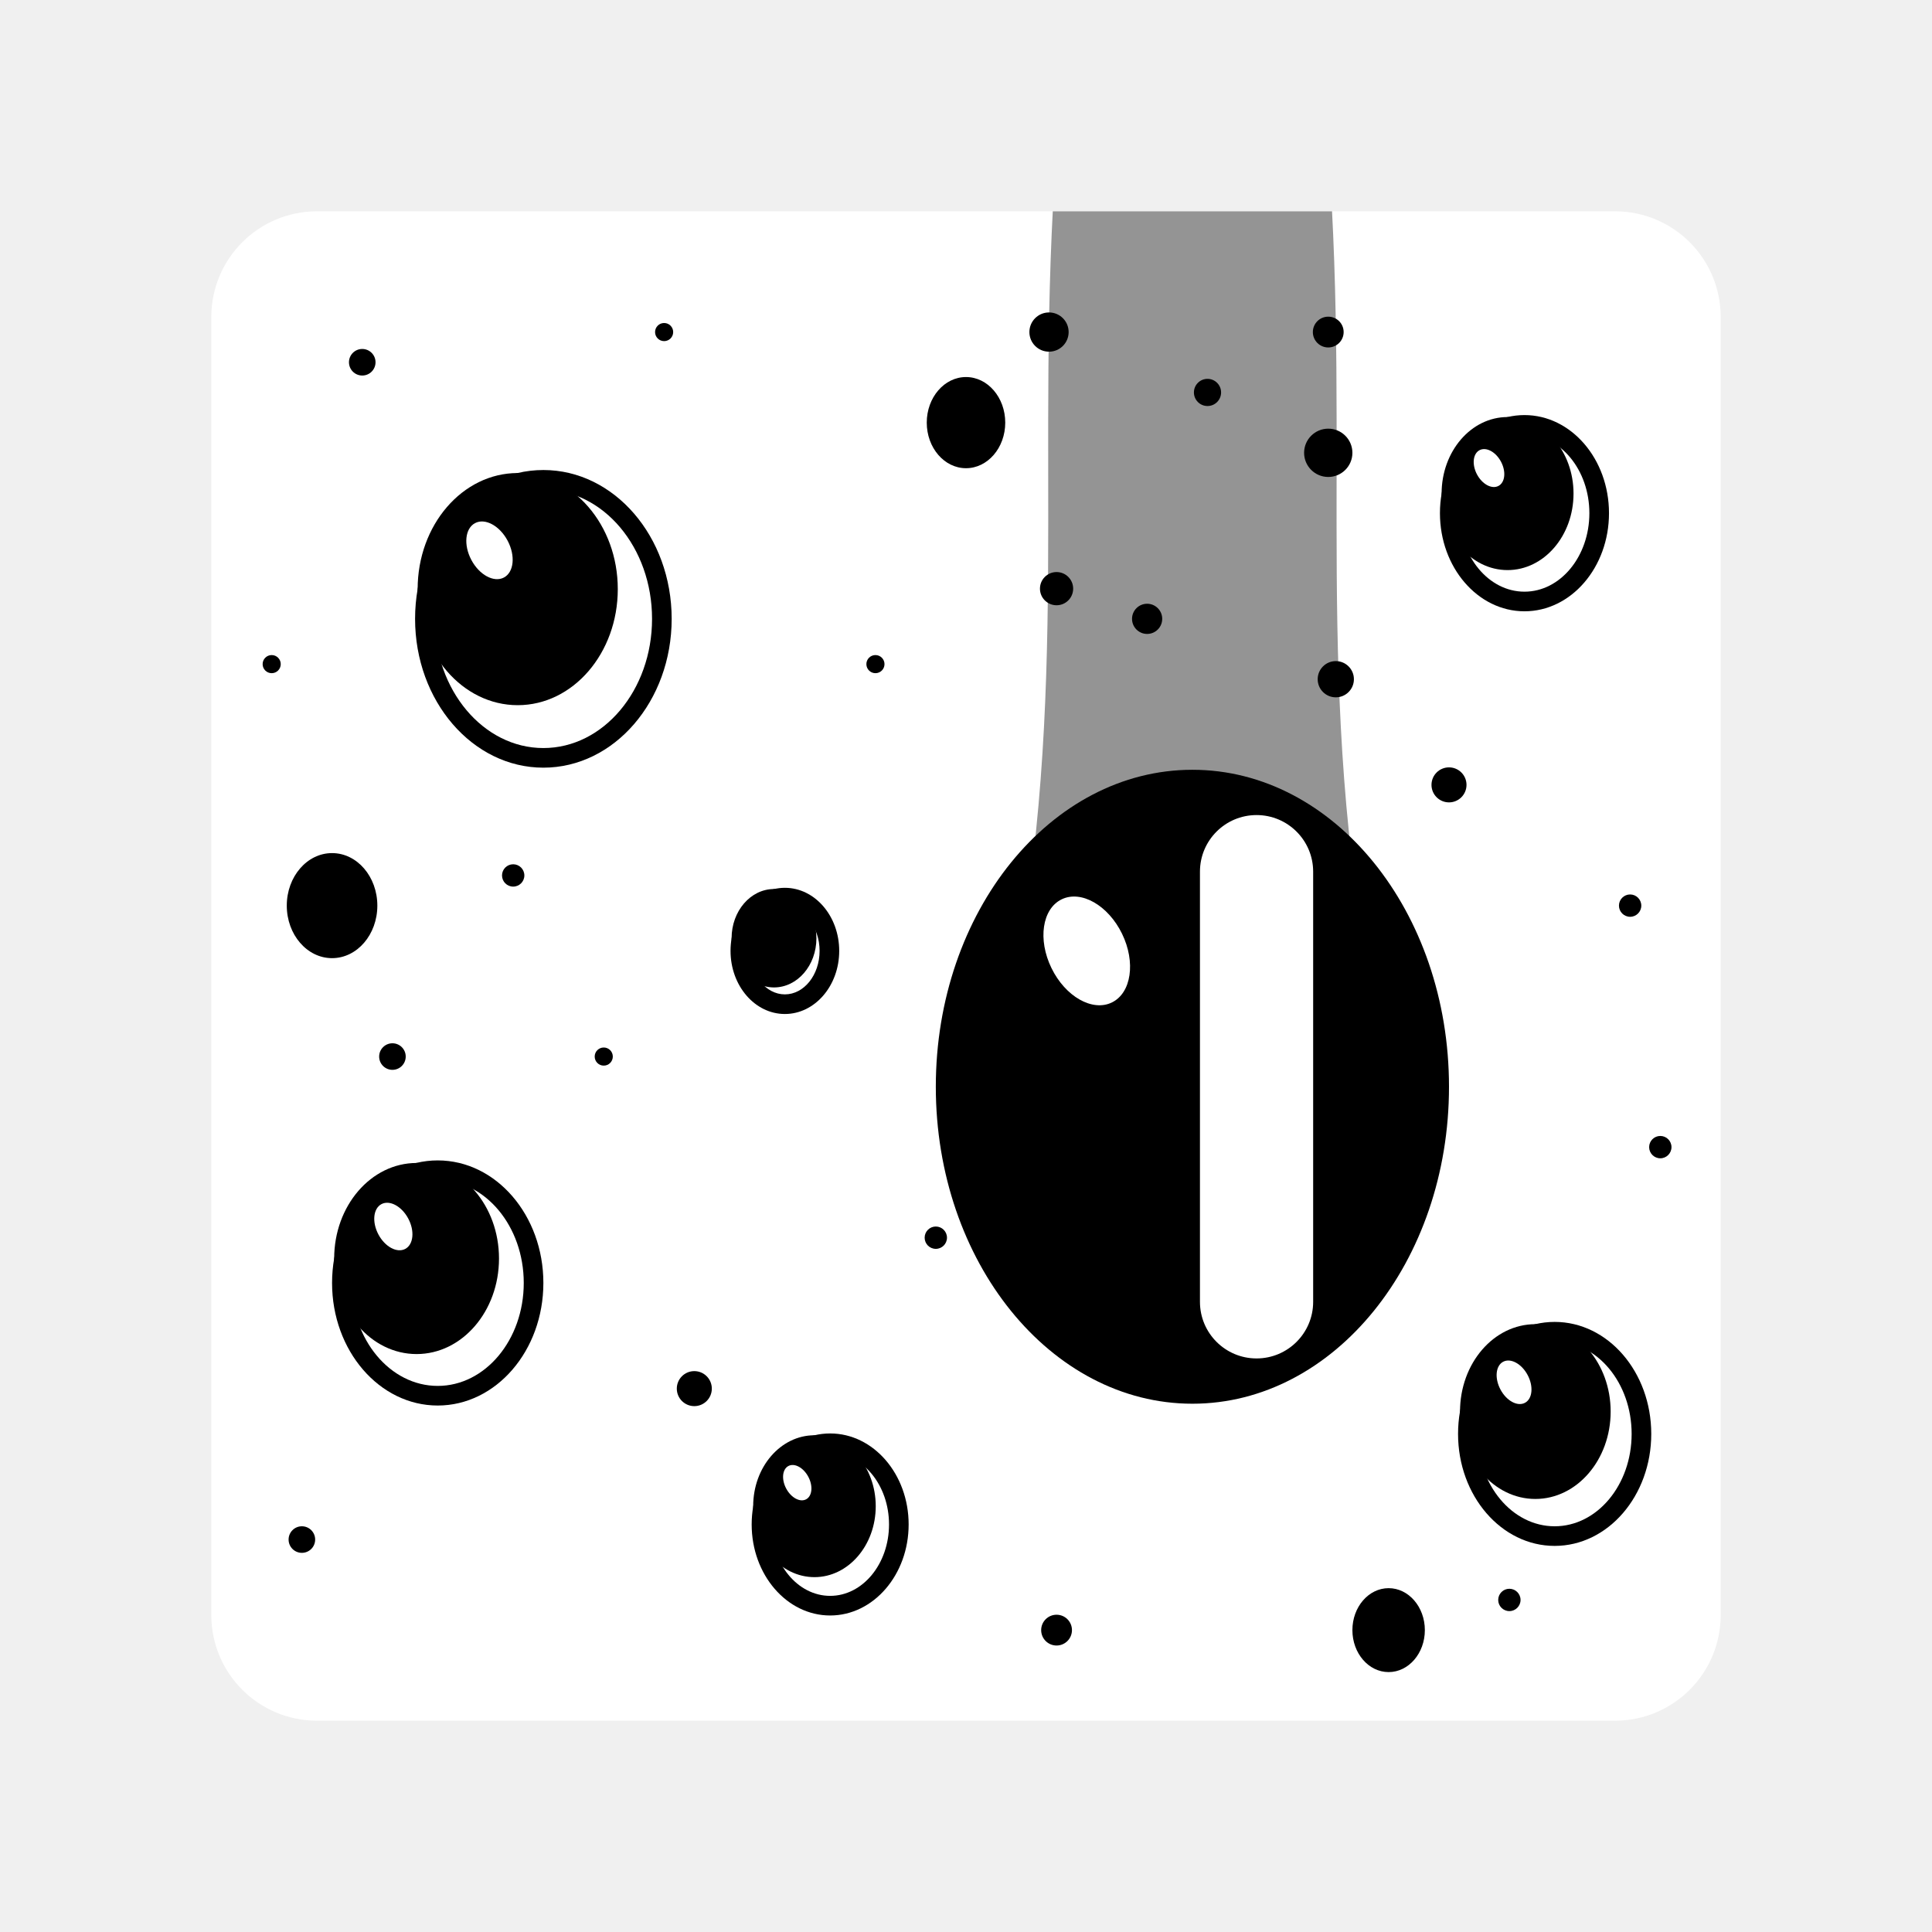
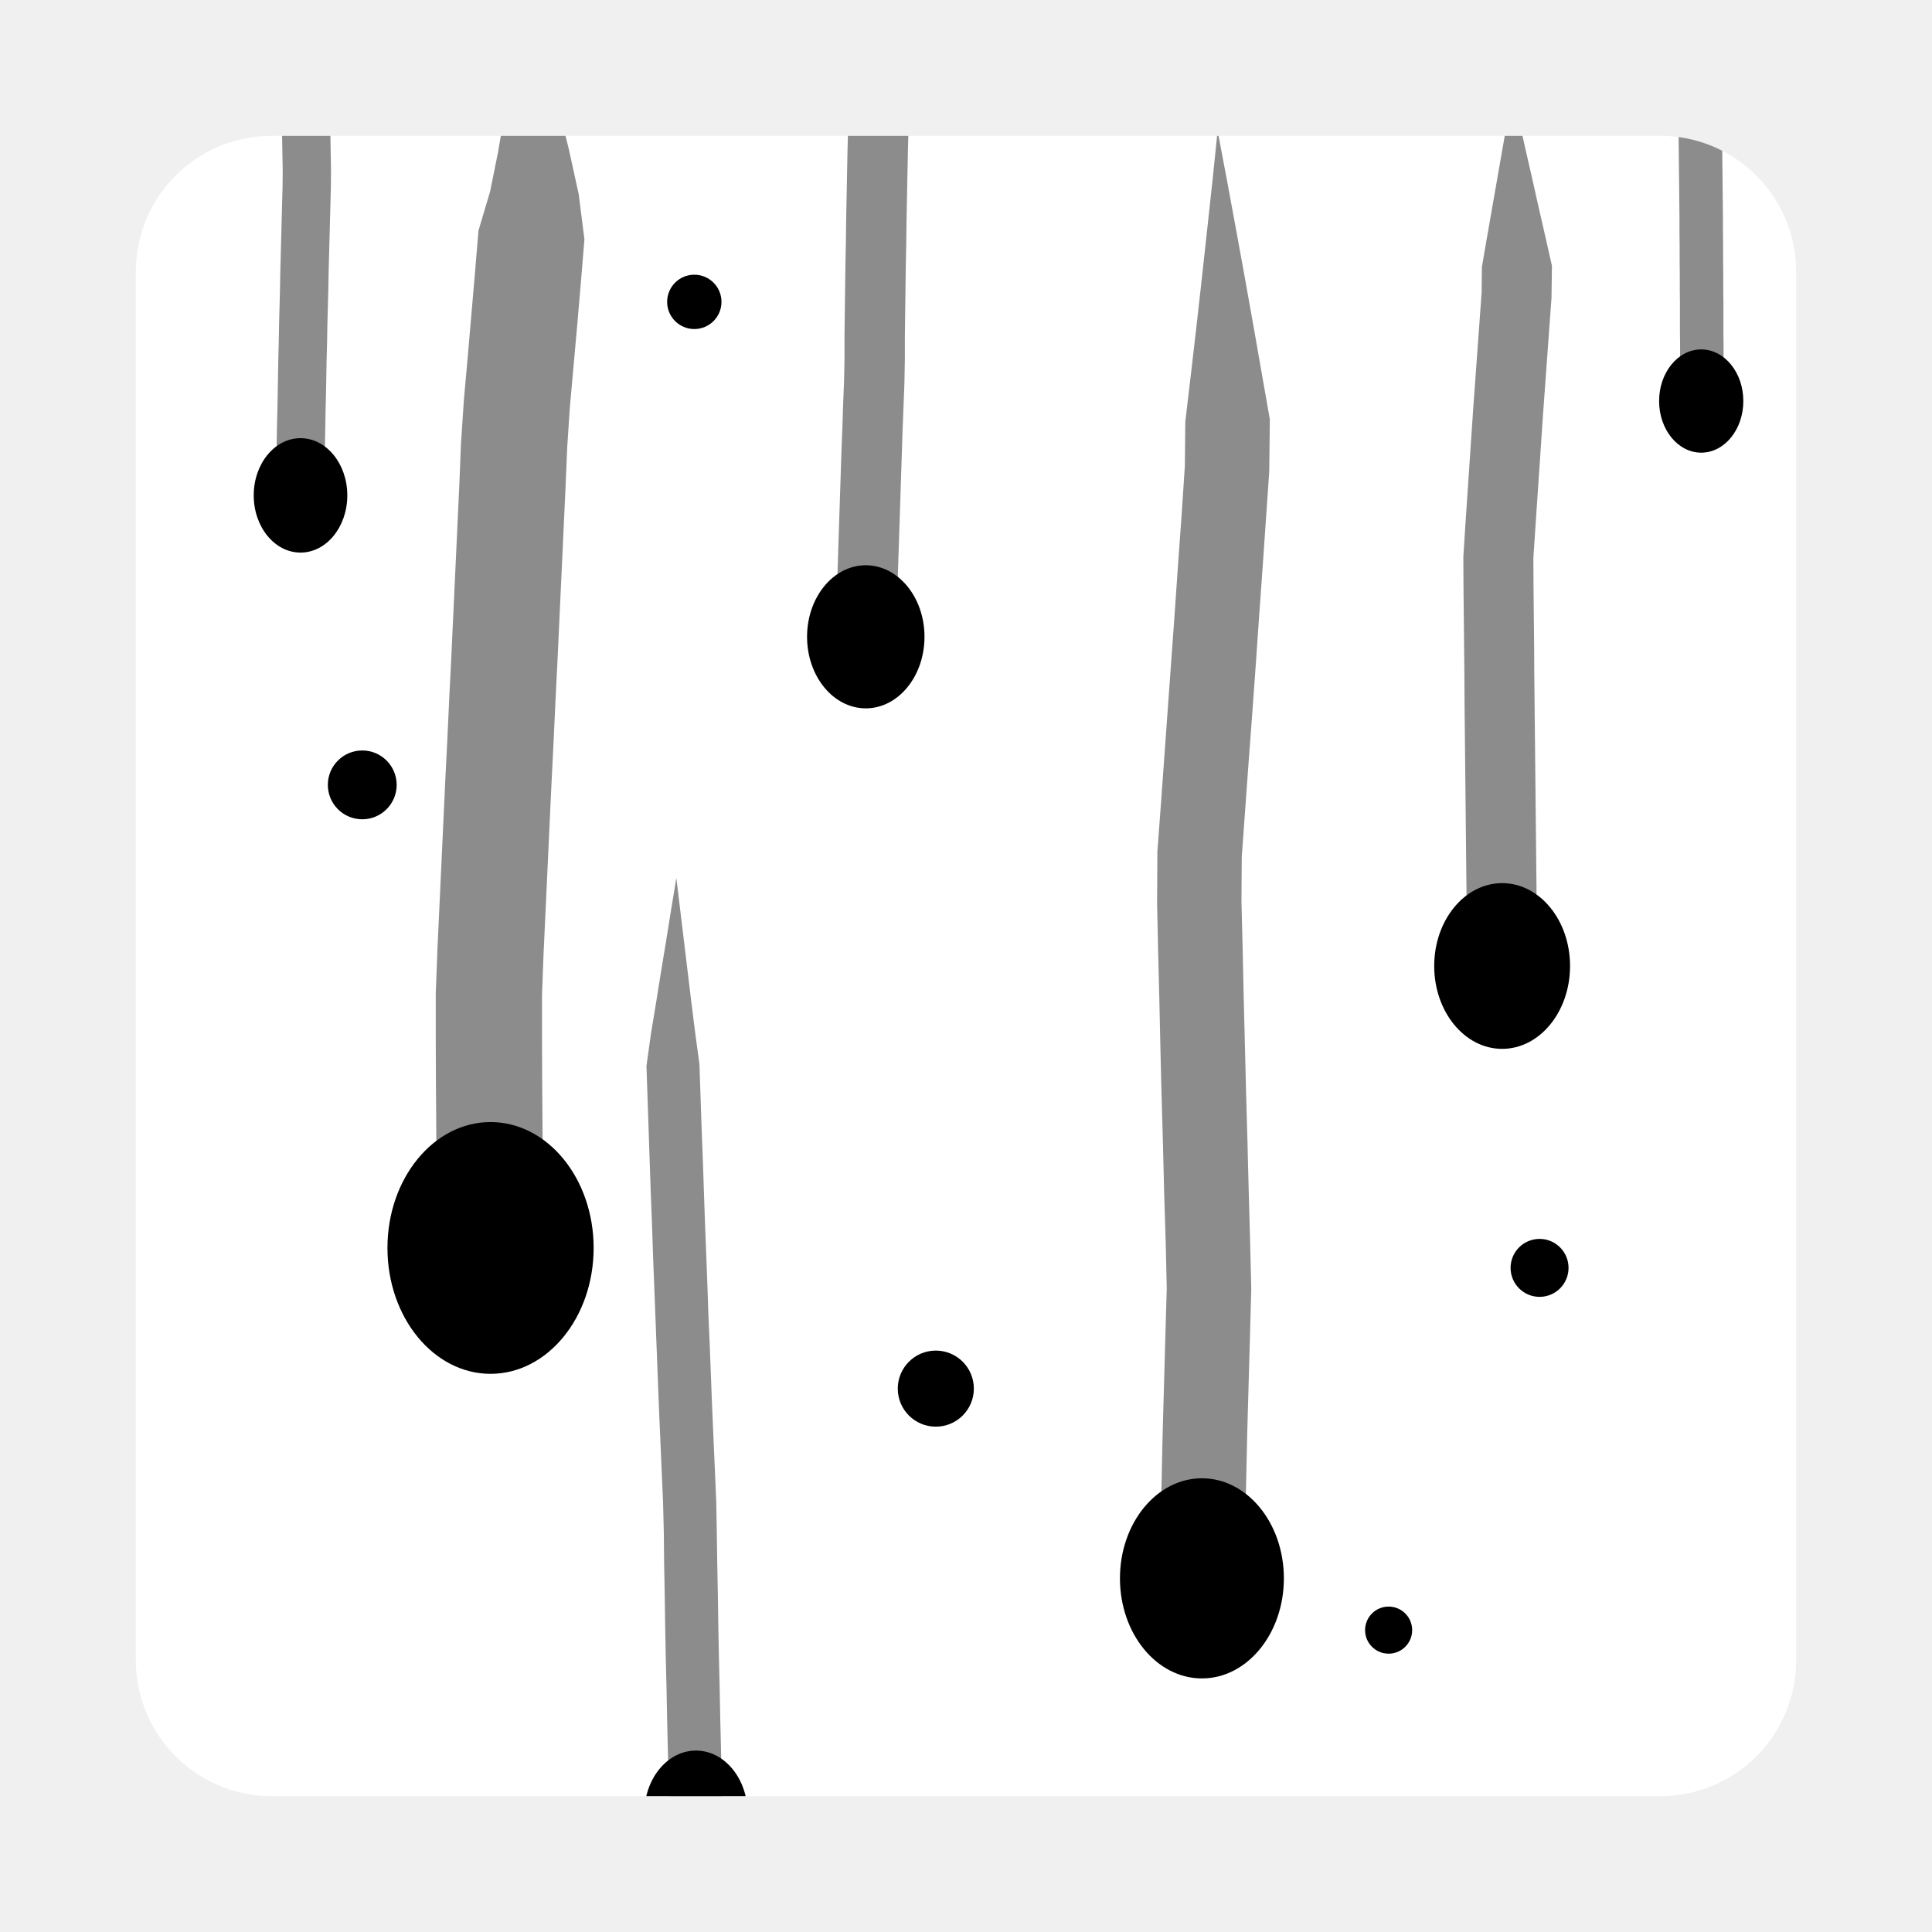
<svg xmlns="http://www.w3.org/2000/svg" viewBox="0 0 128 128" width="128" height="128">
  <defs>
-     <clipPath id="ec">
-       <rect x="14" y="14" width="100" height="100" rx="7" />
-     </clipPath>
-     <clipPath id="eh">
-       <ellipse cx="79" cy="72" rx="17" ry="21" />
+     <clipPath id="p">
+       <rect x="9" y="9" width="110" height="110" rx="9" />
    </clipPath>
  </defs>
-   <g clip-path="url(#ec)">
-     <rect x="14" y="14" width="100" height="100" fill="#fff" />
-     <path d="M70 10C68.5 30 71 46 67 66L91 66C87 46 89.5 30 88 10Z" fill="#000" opacity="0.42" />
-     <circle cx="69.5" cy="22" r="1.3" fill="#000" opacity="1" />
-     <circle cx="88" cy="30" r="1.6" fill="#000" opacity="1" />
-     <circle cx="70" cy="39" r="1.1" fill="#000" opacity="1" />
-     <circle cx="88.5" cy="45" r="1.2" fill="#000" opacity="1" />
-     <circle cx="80" cy="26" r="0.9" fill="#000" opacity="1" />
-     <circle cx="76" cy="41" r="1" fill="#000" opacity="1" />
-     <circle cx="24" cy="24" r="0.88" fill="#000" opacity="1" />
-     <circle cx="44" cy="22" r="0.6" fill="#000" opacity="1" />
-     <circle cx="58" cy="44" r="0.6" fill="#000" opacity="1" />
-     <circle cx="18" cy="44" r="0.6" fill="#000" opacity="1" />
-     <circle cx="40" cy="70" r="0.6" fill="#000" opacity="1" />
-     <circle cx="46" cy="92" r="1.16" fill="#000" opacity="1" />
-     <circle cx="20" cy="102" r="0.88" fill="#000" opacity="1" />
-     <circle cx="70" cy="108" r="1.02" fill="#000" opacity="1" />
-     <circle cx="108" cy="60" r="0.74" fill="#000" opacity="1" />
-     <circle cx="96" cy="52" r="1.16" fill="#000" opacity="1" />
-     <circle cx="110" cy="76" r="0.74" fill="#000" opacity="1" />
-     <circle cx="88" cy="22" r="1.02" fill="#000" opacity="1" />
-     <circle cx="34" cy="58" r="0.74" fill="#000" opacity="1" />
-     <circle cx="62" cy="82" r="0.74" fill="#000" opacity="1" />
-     <circle cx="100" cy="106" r="0.74" fill="#000" opacity="1" />
-     <circle cx="26" cy="70" r="0.88" fill="#000" opacity="1" />
-     <ellipse cx="36" cy="41" rx="8.5" ry="9.86" fill="#000" />
-     <ellipse cx="36" cy="41" rx="7.2" ry="8.56" fill="#fff" />
-     <ellipse cx="34.3" cy="39.03" rx="6.63" ry="7.69" fill="#000" />
-     <ellipse cx="32.43" cy="36.46" rx="1.36" ry="2.04" fill="#fff" transform="rotate(-28 32.43 36.46)" />
-     <ellipse cx="29" cy="85" rx="7" ry="8.12" fill="#000" />
-     <ellipse cx="29" cy="85" rx="5.7" ry="6.82" fill="#fff" />
-     <ellipse cx="27.6" cy="83.38" rx="5.46" ry="6.33" fill="#000" />
-     <ellipse cx="26.06" cy="81.26" rx="1.12" ry="1.68" fill="#fff" transform="rotate(-28 26.06 81.26)" />
-     <ellipse cx="55" cy="101" rx="5.2" ry="6.03" fill="#000" />
-     <ellipse cx="55" cy="101" rx="3.9" ry="4.73" fill="#fff" />
-     <ellipse cx="53.96" cy="99.79" rx="4.06" ry="4.7" fill="#000" />
-     <ellipse cx="52.82" cy="98.23" rx="0.83" ry="1.25" fill="#fff" transform="rotate(-28 52.82 98.23)" />
-     <ellipse cx="101" cy="34" rx="5.6" ry="6.5" fill="#000" />
-     <ellipse cx="101" cy="34" rx="4.3" ry="5.2" fill="#fff" />
-     <ellipse cx="99.88" cy="32.7" rx="4.37" ry="5.07" fill="#000" />
-     <ellipse cx="98.65" cy="31.01" rx="0.9" ry="1.34" fill="#fff" transform="rotate(-28 98.65 31.01)" />
-     <ellipse cx="103" cy="95" rx="6.4" ry="7.42" fill="#000" />
-     <ellipse cx="103" cy="95" rx="5.1" ry="6.12" fill="#fff" />
-     <ellipse cx="101.72" cy="93.52" rx="4.99" ry="5.79" fill="#000" />
-     <ellipse cx="100.31" cy="91.58" rx="1.02" ry="1.54" fill="#fff" transform="rotate(-28 100.31 91.58)" />
-     <ellipse cx="52" cy="63" rx="3.6" ry="4.18" fill="#000" />
-     <ellipse cx="52" cy="63" rx="2.3" ry="2.88" fill="#fff" />
-     <ellipse cx="51.28" cy="62.16" rx="2.81" ry="3.26" fill="#000" />
-     <ellipse cx="22" cy="60" rx="3" ry="3.48" fill="#000" />
-     <ellipse cx="64" cy="28" rx="2.6" ry="3.02" fill="#000" />
-     <ellipse cx="92" cy="108" rx="2.4" ry="2.78" fill="#000" />
-     <g class="hero">
-       <ellipse cx="79" cy="72" rx="17" ry="21" fill="#000" />
-       <g clip-path="url(#eh)">
-         <rect x="79.5" y="54" width="7.5" height="36" rx="3.75" fill="#fff" />
-       </g>
-       <ellipse cx="72" cy="63" rx="2.6" ry="3.8" fill="#fff" transform="rotate(-26 72 63)" />
-     </g>
+   <rect x="9" y="9" width="110" height="110" rx="9" fill="#fff" />
+   <g clip-path="url(#p)">
+     <path d="M34.86 -1.21L34.41 1.61L33.95 4.43L33.48 7.25L33.00 10.06L32.47 12.69L31.70 15.28L31.47 18.06L31.23 20.84L30.99 23.63L30.74 26.41L30.54 29.40L30.43 32.16L30.30 34.95L30.17 37.75L30.04 40.54L29.91 43.34L29.77 46.13L29.64 48.93L29.50 51.73L29.37 54.52L29.24 57.32L29.11 60.12L28.98 62.92L28.87 65.82L28.87 68.70L28.88 71.50L28.90 74.30L28.92 77.11L28.95 79.92L28.98 82.72L36.02 82.64L35.99 79.84L35.96 77.05L35.94 74.25L35.92 71.46L35.91 68.66L35.91 65.93L36.01 63.24L36.14 60.45L36.27 57.65L36.40 54.86L36.53 52.06L36.67 49.27L36.80 46.47L36.94 43.67L37.07 40.87L37.20 38.07L37.33 35.27L37.46 32.47L37.58 29.63L37.75 27.04L38.00 24.25L38.25 21.45L38.49 18.65L38.72 15.86L38.34 12.86L37.69 9.90L37.00 7.11L36.30 4.33L35.58 1.56L34.86 -1.21Z" fill="#000" fill-opacity="0.45" />
+     <ellipse cx="32.50" cy="82.68" rx="6.83" ry="8.34" fill="#000" />
+     <path d="M58.06 -3.79L57.75 -2.26L57.45 -0.72L57.15 0.83L56.85 2.37L56.55 3.91L56.25 5.38L56.23 6.88L56.19 8.42L56.15 9.96L56.12 11.49L56.09 13.03L56.06 14.57L56.04 16.10L56.01 17.64L55.99 19.17L55.97 20.71L55.95 22.25L55.95 23.81L55.92 25.26L55.86 26.79L55.81 28.33L55.75 29.86L55.70 31.40L55.65 32.93L55.60 34.46L55.55 36.00L55.50 37.53L55.46 39.06L55.41 40.60L55.36 42.13L59.36 42.25L59.41 40.72L59.45 39.19L59.50 37.65L59.55 36.12L59.60 34.59L59.65 33.06L59.70 31.53L59.75 30.00L59.80 28.47L59.86 26.94L59.92 25.41L59.95 23.79L59.95 22.29L59.97 20.76L59.99 19.23L60.01 17.70L60.04 16.17L60.06 14.64L60.09 13.11L60.12 11.58L60.15 10.05L60.19 8.52L60.23 6.99L60.25 5.43L59.88 3.83L59.51 2.31L59.15 0.78L58.78 -0.74L58.42 -2.27L58.06 -3.79Z" fill="#000" fill-opacity="0.45" />
+     <ellipse cx="57.36" cy="42.19" rx="3.89" ry="4.74" fill="#000" />
+     <path d="M80.67 8.67L80.34 11.88L79.99 15.10L79.64 18.31L79.28 21.52L78.91 24.72L78.53 27.93L78.50 30.86L78.29 34.05L78.06 37.24L77.84 40.43L77.61 43.62L77.38 46.81L77.15 50.00L76.92 53.19L76.68 56.41L76.66 59.85L76.73 63.05L76.81 66.25L76.88 69.45L76.96 72.65L77.05 75.86L77.13 79.06L77.23 82.26L77.30 85.36L77.21 88.49L77.12 91.70L77.03 94.90L76.96 98.11L76.89 101.32L76.83 104.52L82.43 104.62L82.49 101.43L82.56 98.24L82.63 95.05L82.72 91.85L82.81 88.66L82.90 85.39L82.82 82.10L82.73 78.90L82.65 75.71L82.56 72.51L82.48 69.31L82.40 66.12L82.33 62.92L82.25 59.72L82.27 56.77L82.50 53.60L82.73 50.41L82.97 47.21L83.20 44.02L83.42 40.83L83.65 37.63L83.87 34.44L84.09 31.24L84.13 27.78L83.57 24.59L83.01 21.40L82.44 18.21L81.86 15.03L81.27 11.84L80.67 8.67Z" fill="#000" fill-opacity="0.45" />
+     <ellipse cx="79.63" cy="104.57" rx="5.43" ry="6.63" fill="#000" />
+     <path d="M100.21 6.05L99.87 7.99L99.53 9.93L99.19 11.88L98.85 13.82L98.51 15.77L98.18 17.68L98.16 19.40L98.02 21.34L97.88 23.27L97.74 25.20L97.60 27.13L97.47 29.06L97.34 30.99L97.21 32.92L97.08 34.85L96.95 36.91L96.96 38.89L96.98 40.82L97.00 42.76L97.02 44.69L97.03 46.62L97.05 48.56L97.07 50.49L97.09 52.42L97.11 54.36L97.13 56.29L97.15 58.22L97.17 60.15L97.18 62.09L97.20 64.02L101.84 63.98L101.82 62.05L101.81 60.11L101.79 58.18L101.77 56.25L101.75 54.31L101.73 52.38L101.71 50.44L101.69 48.51L101.67 46.58L101.65 44.64L101.64 42.71L101.62 40.78L101.60 38.85L101.59 36.96L101.71 35.16L101.84 33.23L101.97 31.31L102.10 29.38L102.23 27.45L102.37 25.53L102.51 23.60L102.65 21.67L102.79 19.75L102.82 17.61L102.38 15.66L101.94 13.74L101.51 11.82L101.07 9.90L100.64 7.97L100.21 6.05Z" fill="#000" fill-opacity="0.45" />
+     <ellipse cx="99.52" cy="64.00" rx="4.50" ry="5.49" fill="#000" />
+     <path d="M20.09 -1.17L19.84 -0.04L19.59 1.10L19.35 2.24L19.10 3.38L18.86 4.52L18.61 5.66L18.64 6.79L18.66 7.93L18.69 9.06L18.71 10.20L18.73 11.30L18.72 12.38L18.69 13.51L18.66 14.65L18.63 15.78L18.60 16.92L18.57 18.05L18.55 19.18L18.52 20.32L18.49 21.45L18.47 22.59L18.44 23.72L18.42 24.85L18.40 25.99L18.38 27.12L18.35 28.26L18.33 29.39L18.31 30.54L18.31 31.70L18.31 32.80L21.51 32.84L21.51 31.67L21.51 30.57L21.53 29.45L21.55 28.32L21.57 27.18L21.60 26.05L21.62 24.92L21.64 23.79L21.67 22.66L21.69 21.52L21.72 20.39L21.75 19.26L21.77 18.13L21.80 17.00L21.83 15.86L21.86 14.73L21.89 13.60L21.92 12.47L21.93 11.29L21.91 10.12L21.89 8.99L21.86 7.86L21.83 6.72L21.81 5.59L21.52 4.47L21.23 3.34L20.95 2.21L20.66 1.08L20.38 -0.04L20.09 -1.17Z" fill="#000" fill-opacity="0.45" />
+     <ellipse cx="19.91" cy="32.82" rx="3.10" ry="3.79" fill="#000" />
+     <path d="M112.46 -1.42L112.25 -0.48L112.03 0.46L111.82 1.40L111.60 2.33L111.39 3.27L111.16 4.18L111.16 5.13L111.18 6.06L111.19 6.99L111.20 7.93L111.21 8.86L111.22 9.79L111.23 10.72L111.24 11.66L111.25 12.59L111.26 13.52L111.27 14.45L111.27 15.39L111.28 16.32L111.28 17.25L111.29 18.18L111.29 19.12L111.30 20.05L111.30 20.98L111.30 21.91L111.31 22.85L111.31 23.78L111.31 24.70L111.30 25.62L111.28 26.48L114.15 26.67L114.18 25.67L114.19 24.72L114.19 23.77L114.19 22.84L114.18 21.90L114.18 20.97L114.18 20.04L114.17 19.10L114.17 18.17L114.16 17.23L114.16 16.30L114.15 15.37L114.15 14.43L114.14 13.50L114.13 12.56L114.12 11.63L114.11 10.70L114.10 9.76L114.09 8.83L114.08 7.89L114.07 6.96L114.06 6.02L114.04 5.09L114.04 4.17L113.78 3.21L113.52 2.29L113.26 1.36L112.99 0.43L112.73 -0.50L112.46 -1.42Z" fill="#000" fill-opacity="0.45" />
+     <ellipse cx="112.71" cy="26.57" rx="2.79" ry="3.42" fill="#000" />
+     <path d="M44.81 58.17L44.47 60.23L44.14 62.29L43.80 64.35L43.47 66.41L43.13 68.47L42.83 70.62L42.90 72.69L42.97 74.75L43.04 76.82L43.11 78.89L43.19 80.95L43.26 83.02L43.34 85.09L43.42 87.15L43.50 89.22L43.58 91.29L43.66 93.35L43.75 95.42L43.84 97.49L43.93 99.55L43.98 101.56L44.00 103.64L44.04 105.70L44.07 107.77L44.11 109.84L44.16 111.91L44.20 113.98L44.25 116.05L44.30 118.12L44.36 120.18L47.87 120.09L47.82 118.03L47.77 115.96L47.72 113.90L47.68 111.83L47.63 109.77L47.59 107.71L47.56 105.64L47.52 103.58L47.49 101.53L47.45 99.40L47.36 97.33L47.27 95.27L47.18 93.21L47.10 91.15L47.02 89.08L46.93 87.02L46.86 84.95L46.78 82.89L46.70 80.83L46.63 78.76L46.56 76.70L46.48 74.63L46.41 72.57L46.34 70.50L46.07 68.52L45.81 66.45L45.56 64.38L45.31 62.31L45.06 60.24L44.81 58.17Z" fill="#000" fill-opacity="0.45" />
+     <ellipse cx="46.11" cy="120.14" rx="3.42" ry="4.16" fill="#000" />
+     <circle cx="24" cy="52" r="2.28" fill="#000" />
+     <circle cx="46" cy="20" r="1.8" fill="#000" />
+     <circle cx="62" cy="92" r="2.52" fill="#000" />
+     <circle cx="102" cy="84" r="1.92" fill="#000" />
+     <circle cx="92" cy="108" r="1.56" fill="#000" />
  </g>
</svg>
